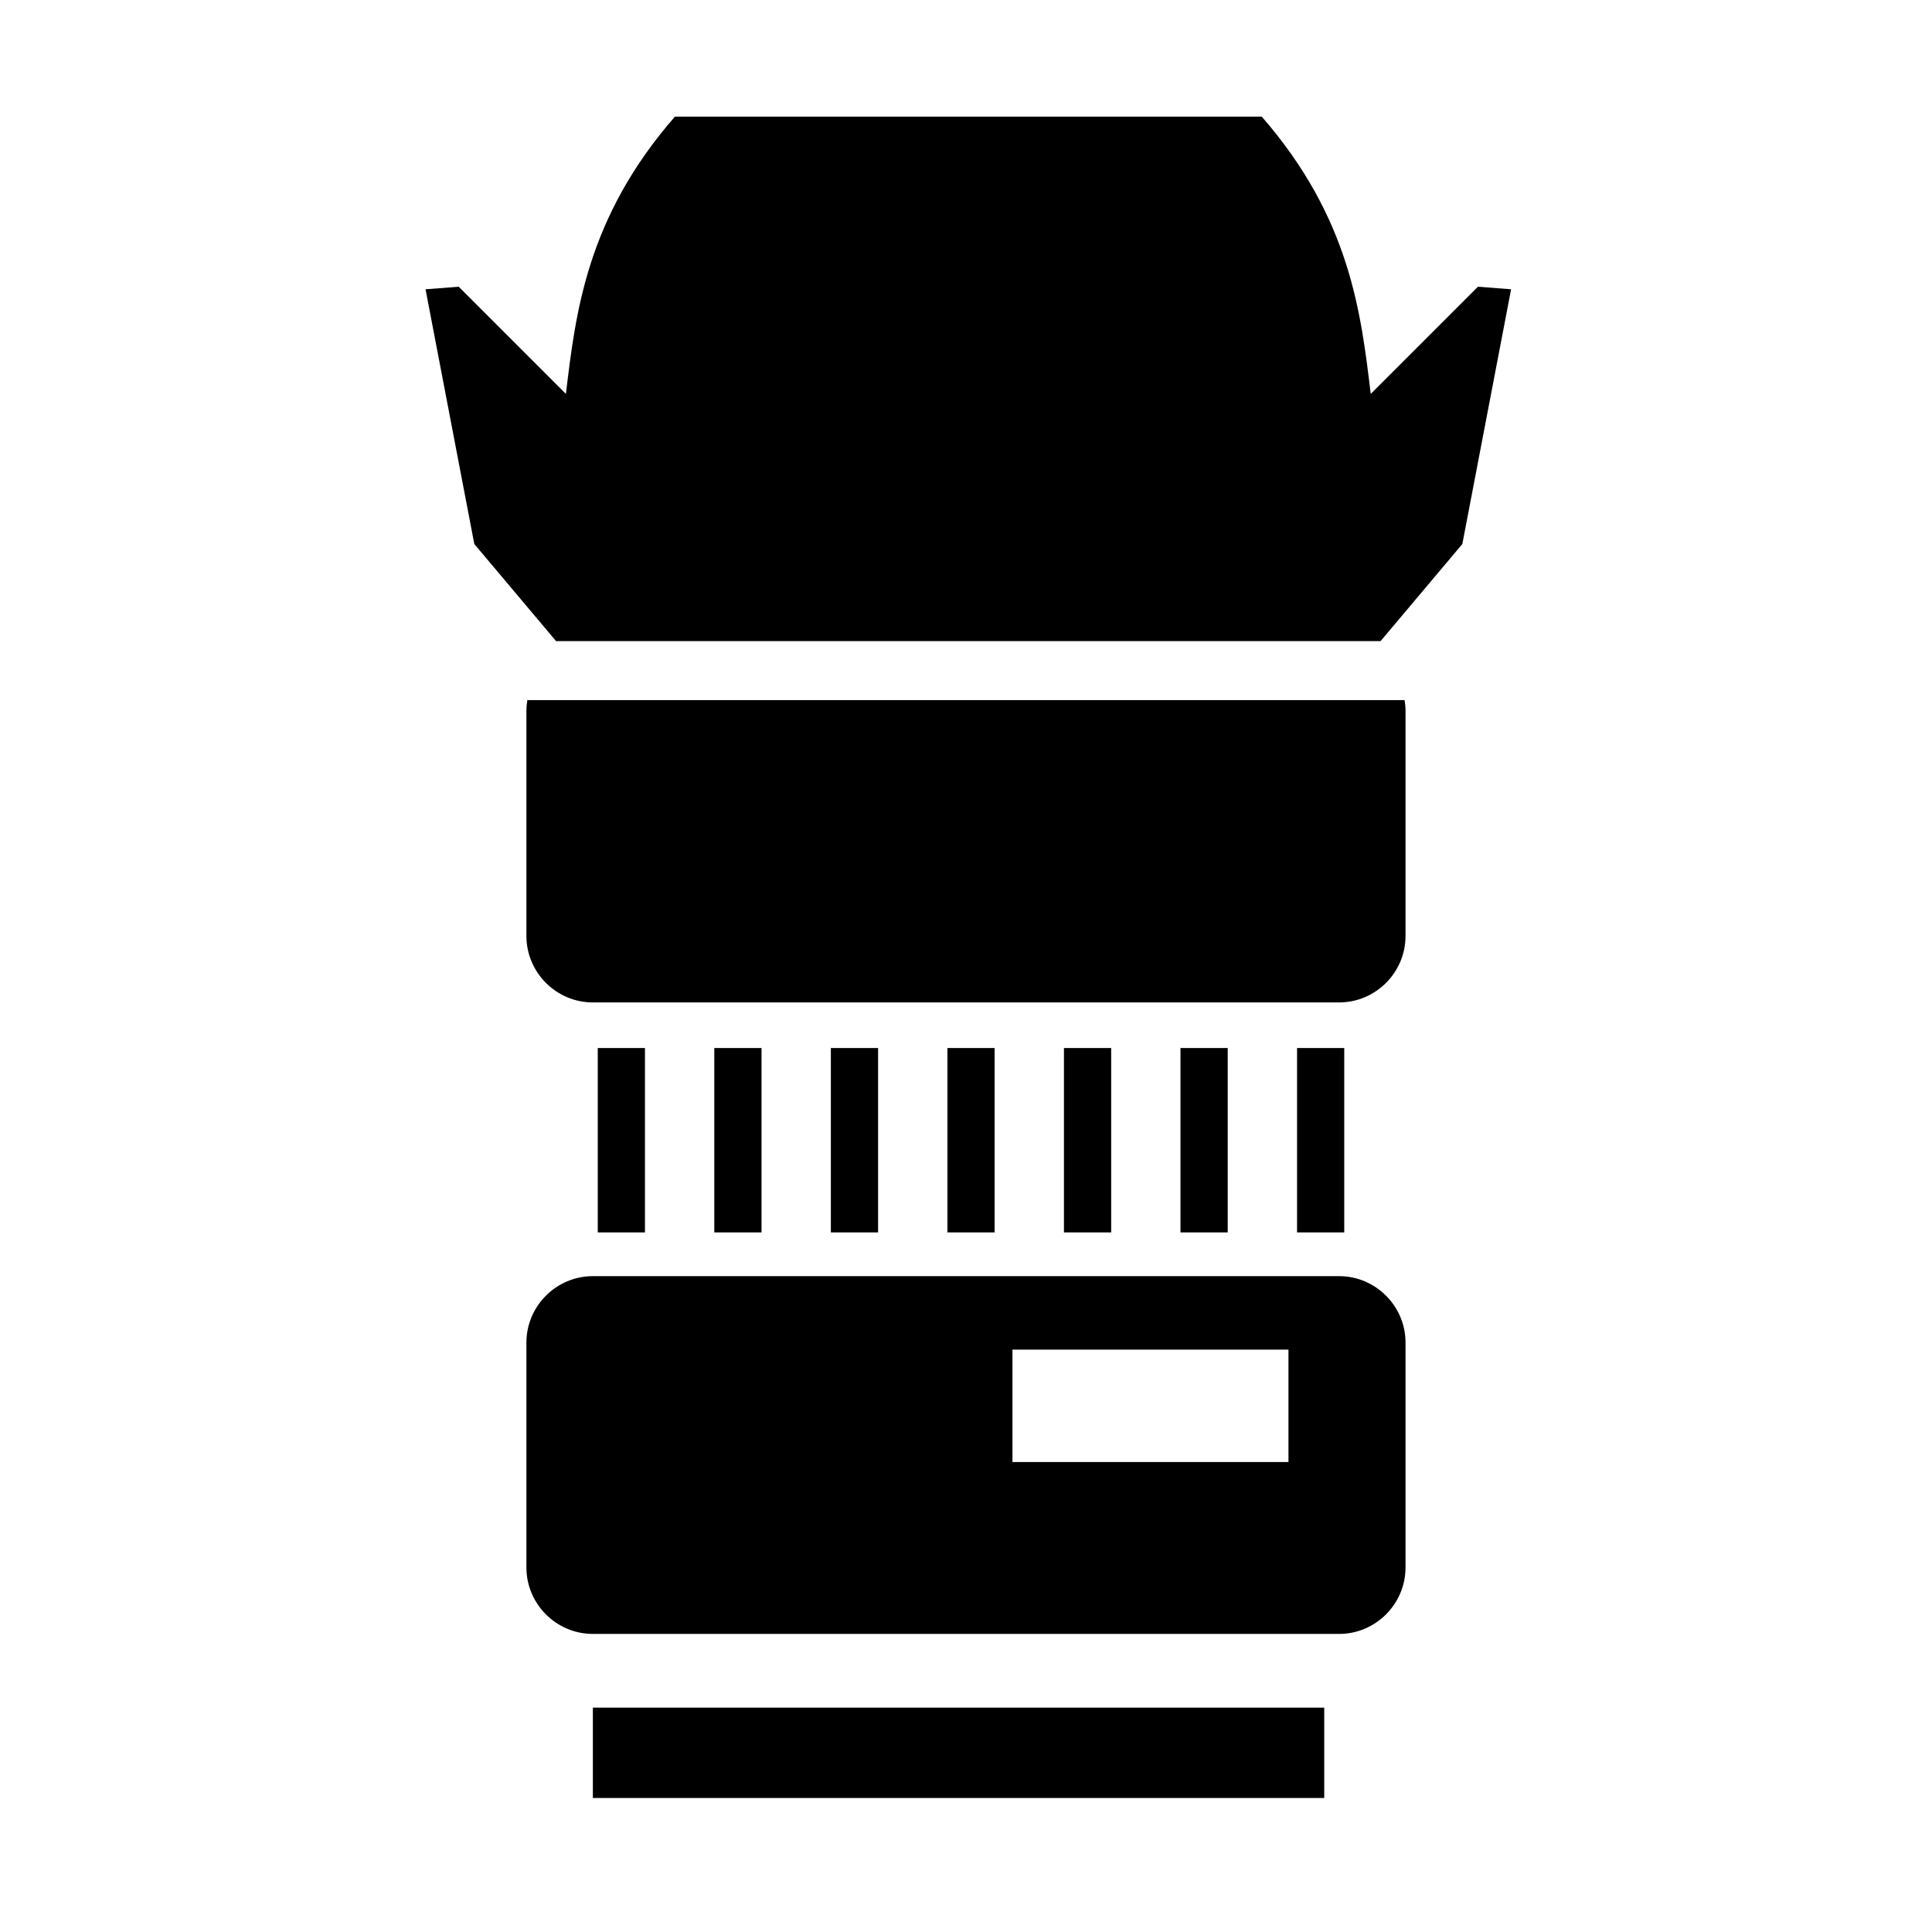
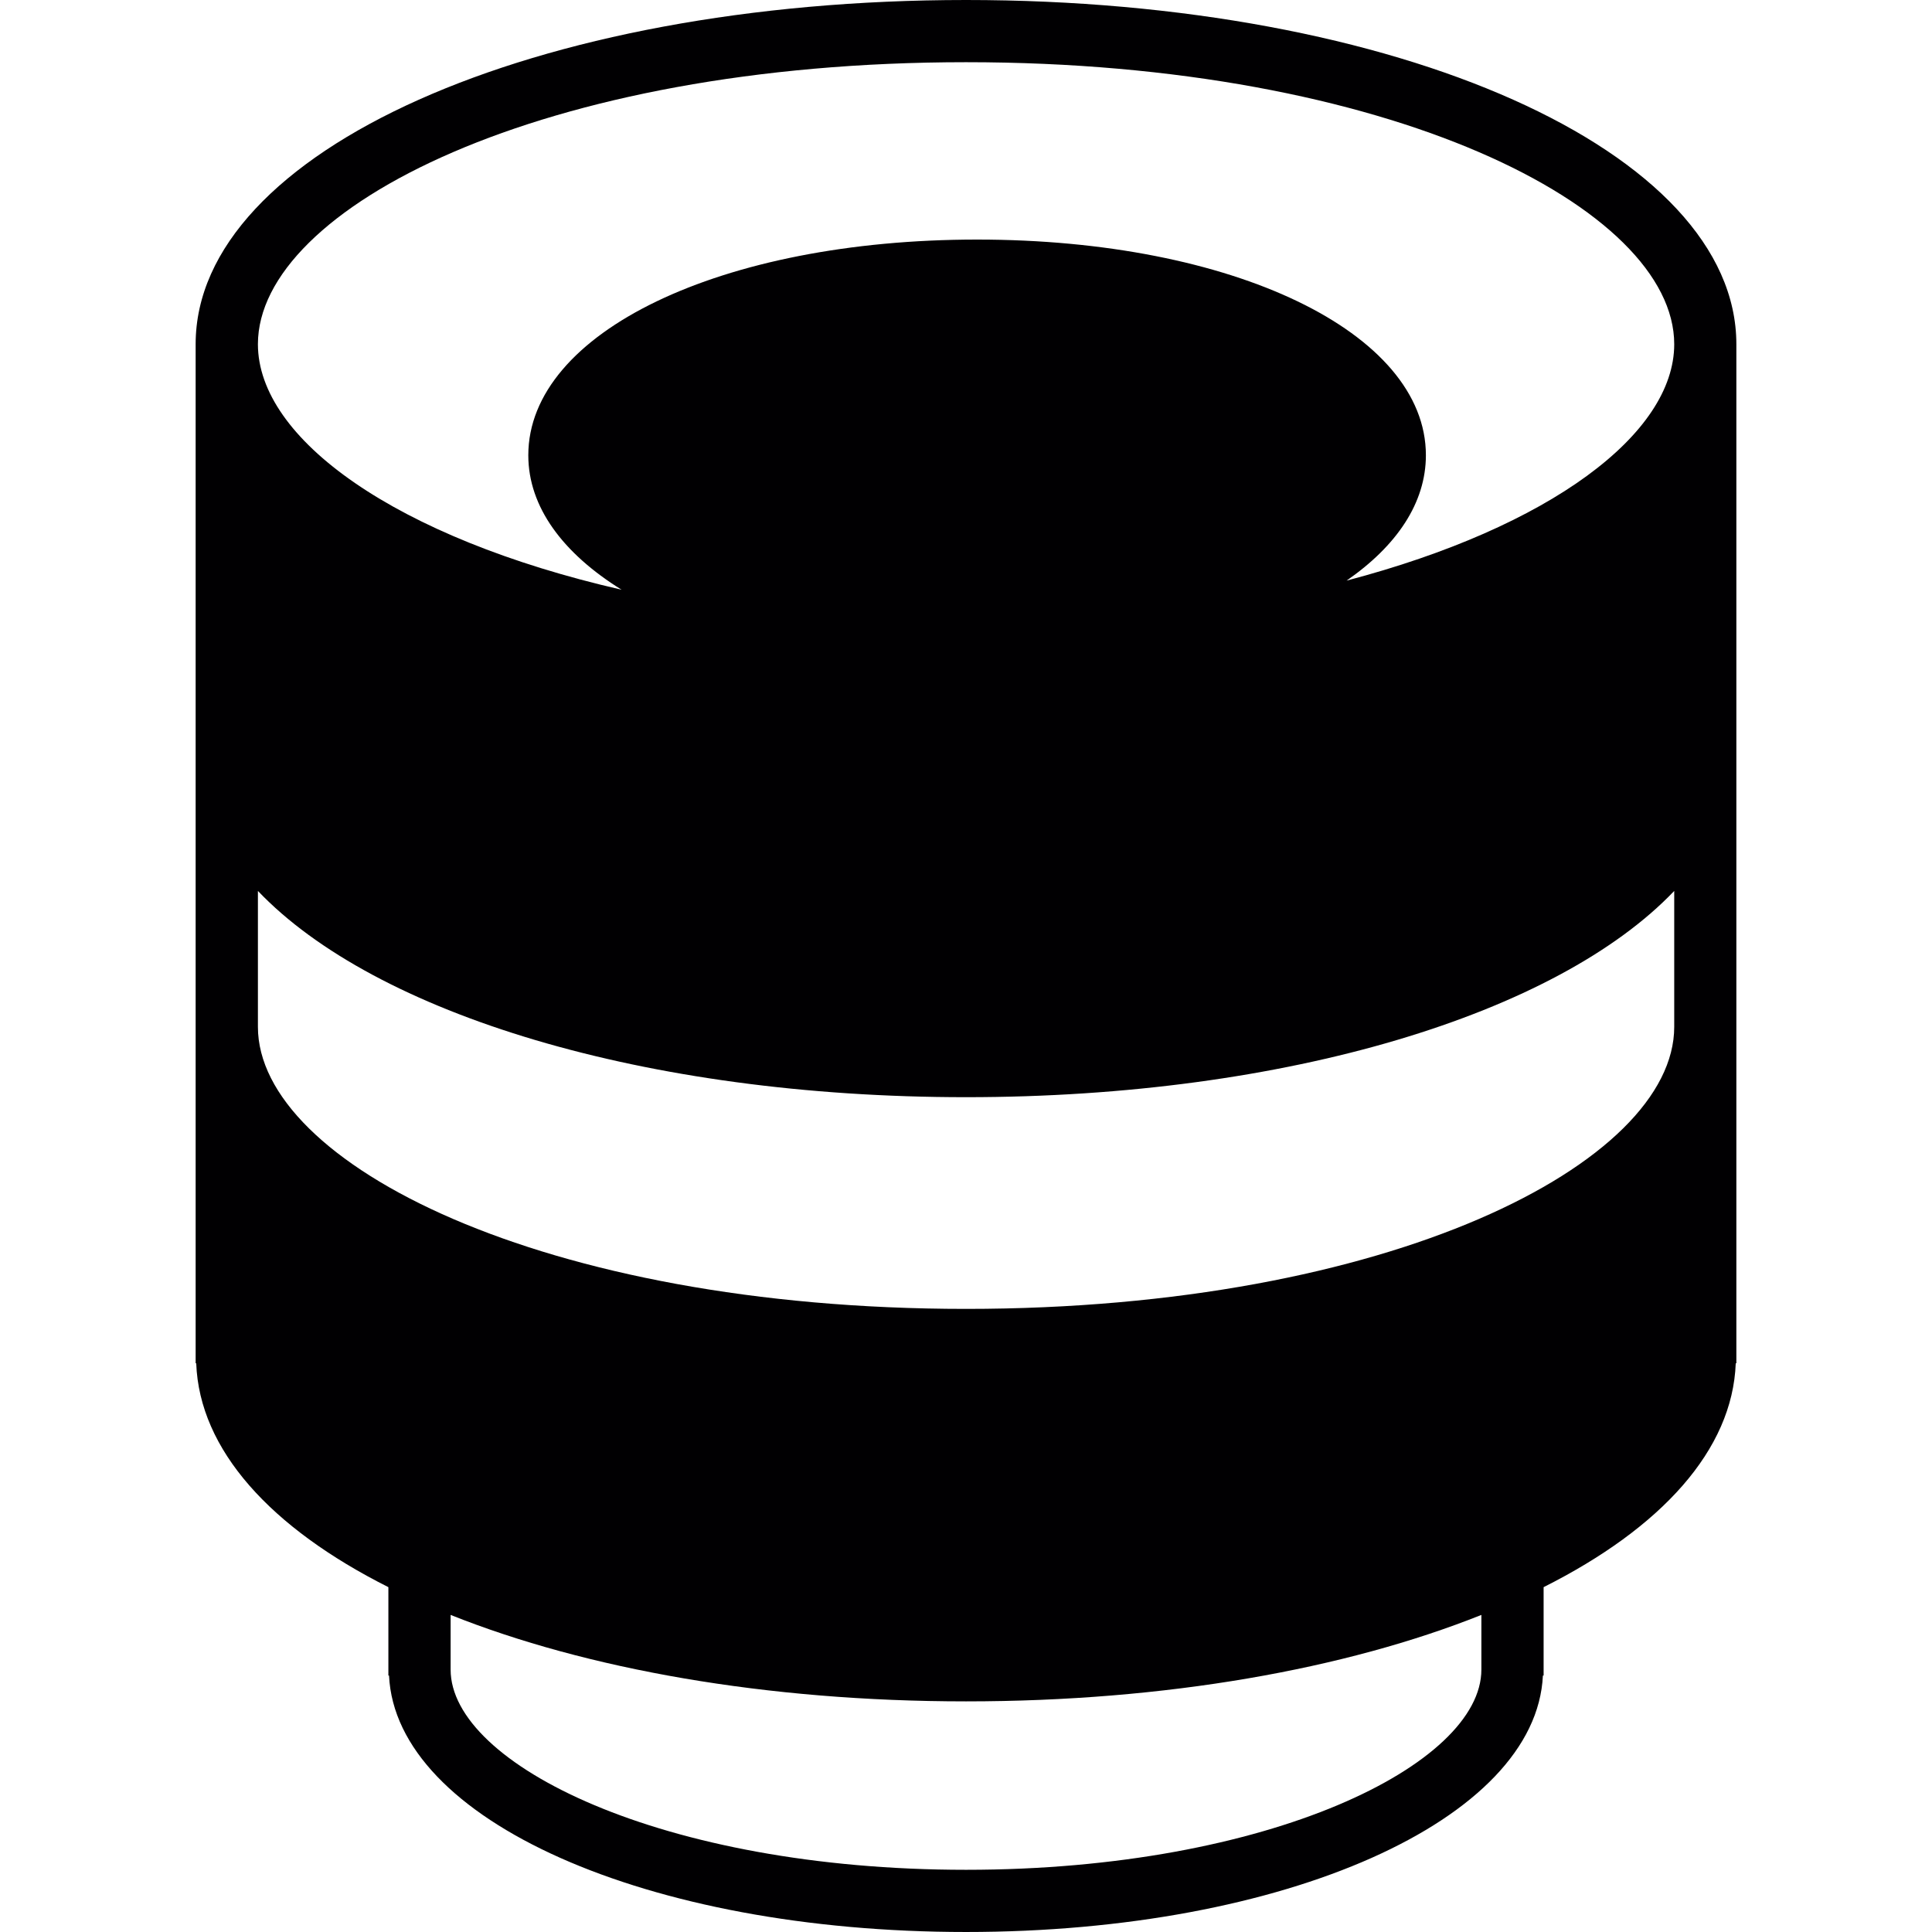
- <svg xmlns="http://www.w3.org/2000/svg" class="svg-icon" style="width: 1em; height: 1em;vertical-align: middle;fill: currentColor;overflow: hidden;" viewBox="0 0 1024 1024" version="1.1">
-   <path d="M744.468 371.062c0.313 1.897 0.49 3.846 0.49 5.841V496.09c0 19.374-15.846 35.218-35.218 35.218H314.228c-19.372 0-35.218-15.845-35.218-35.218V376.902c0-1.994 0.179-3.943 0.49-5.841h464.968v0.001z m-261.232-31.246h248.486l43.342-51.471 25.85-135.019-17.58-1.357-56.815 56.816c-5.142-42.504-10.746-93.055-57.763-146.966H357.718c-47.033 53.91-52.635 104.462-57.779 146.966l-56.814-56.816-17.58 1.357 25.85 135.019 43.342 51.471h188.499zM378.589 555.469h25.035v97.725h-25.035v-97.725z m-61.767 0h25.021v97.725h-25.021v-97.725z m123.547 0h25.035v97.725h-25.035v-97.725z m61.78 0h25.02v97.725h-25.02v-97.725z m61.765 0h25.037v97.725h-25.037v-97.725z m61.767 0h25.035v97.725h-25.035v-97.725z m61.78 0h25.02v97.725h-25.02v-97.725zM314.228 905.067h387.641v47.9H314.228v-47.9z m0-228.683H709.74c19.372 0 35.218 15.846 35.218 35.212v119.195c0 19.374-15.846 35.218-35.218 35.218H314.228c-19.372 0-35.218-15.844-35.218-35.218V711.596c0-19.366 15.846-35.212 35.218-35.212z m222.399 38.933v59.601h146.284v-59.601H536.627z" />
+ <svg xmlns="http://www.w3.org/2000/svg" height="800px" width="800px" version="1.1" id="Capa_1" viewBox="0 0 308.145 308.145" xml:space="preserve">
+   <g>
+     <g>
+       <path style="fill:#010002;" d="M154.078,0C85.165,0,31.204,24.106,31.204,54.896v162.541h0.092    c0.511,13.826,11.89,26.271,30.649,35.707v14.093h0.103c1.077,23.013,41.065,40.907,92.024,40.907    c50.948,0,90.936-17.895,92.013-40.907h0.114v-14.093c18.781-9.437,30.132-21.881,30.644-35.707h0.098V54.902    C276.941,24.106,222.974,0,154.078,0z M154.078,9.921c67.575,0,112.953,23.257,112.953,44.981    c0,14.261-19.673,29.137-52.259,37.704c8.023-5.559,12.651-12.417,12.651-19.994c0-19.613-30.769-34.402-71.573-34.402    S84.262,52.998,84.262,72.612c0,8.257,5.526,15.643,14.876,21.446C63.077,85.79,41.136,69.99,41.136,54.896    C41.136,33.178,86.508,9.921,154.078,9.921z M41.136,142.101c18.629,19.543,61.641,32.895,112.942,32.895    c51.312,0,94.319-13.353,112.953-32.895v21.68c0,21.713-45.378,44.981-112.953,44.981c-67.569,0-112.942-23.263-112.942-44.981    V142.101z M154.078,298.224c-48.446,0-82.206-16.839-82.206-31.927v-8.724c21.626,8.626,50.311,13.788,82.206,13.788    c31.884,0,60.58-5.162,82.195-13.788v8.724C236.273,281.385,202.529,298.224,154.078,298.224z" />
+     </g>
+   </g>
</svg>
